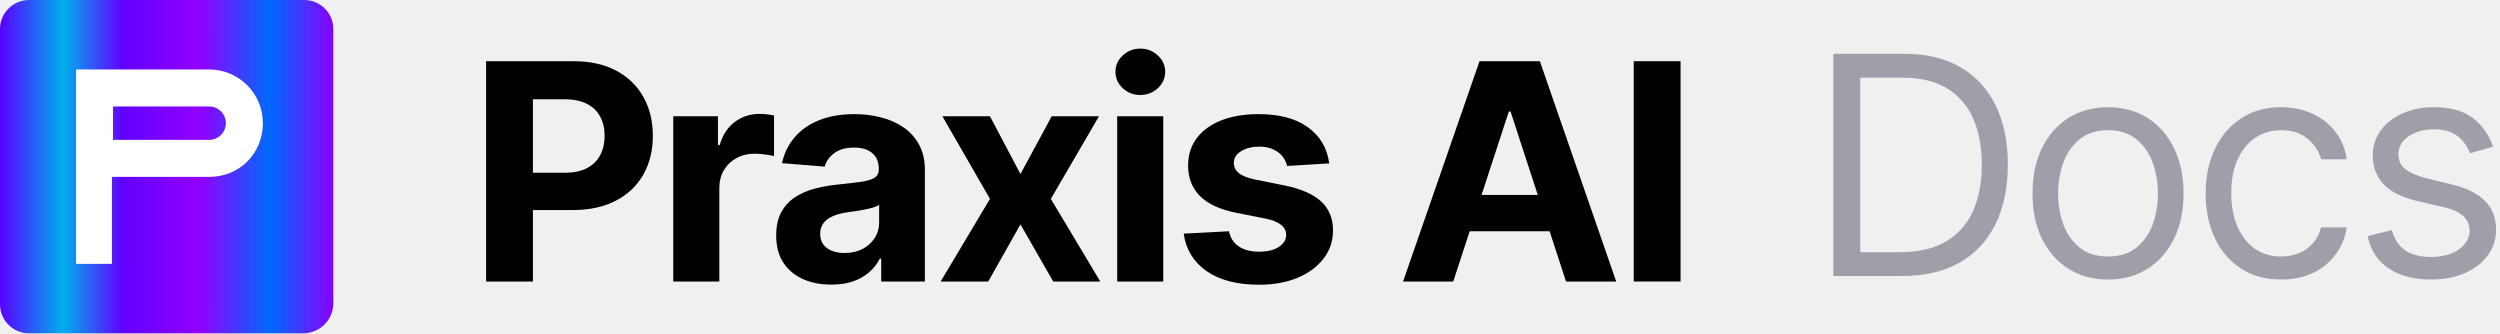
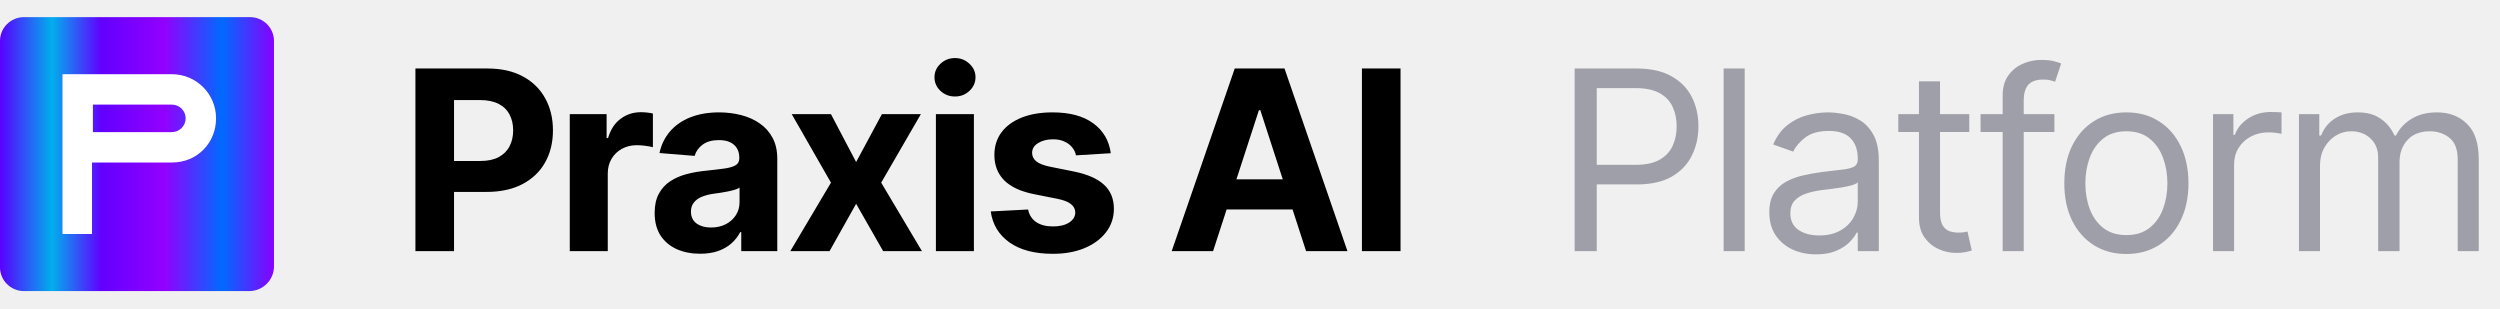
- <svg xmlns="http://www.w3.org/2000/svg" width="180" height="24" viewBox="0 0 180 24" fill="none">
-   <path fill-rule="evenodd" clip-rule="evenodd" d="M21.901 0C23.06 0 24 0.935 24 2.088V21.833C24 23.03 23.025 24 21.822 24H2.099C0.94 24 0 23.065 0 21.912V2.088C0 0.935 0.94 0 2.099 0H21.901Z" fill="url(#paint0_linear_34_93)" />
-   <path d="M17.794 6.133C17.093 5.432 16.126 5 15.058 5H5.474V19H8.059V12.736H15.058C17.293 12.736 18.927 11.004 18.927 8.868C18.927 7.799 18.494 6.833 17.794 6.133ZM15.058 10.072H8.137V7.664H15.058C15.722 7.664 16.263 8.203 16.263 8.868C16.263 9.532 15.722 10.072 15.058 10.072Z" fill="white" />
-   <path d="M121 4.406V20.268H117.629V4.406H121Z" fill="black" />
-   <path d="M104.634 20.268H101.021L106.526 4.406H110.87L116.367 20.268H112.754L108.76 8.031H108.636L104.634 20.268ZM104.408 14.033H112.941V16.651H104.408V14.033Z" fill="black" />
-   <path d="M95.704 11.764L92.668 11.95C92.616 11.691 92.504 11.459 92.333 11.252C92.162 11.041 91.936 10.873 91.656 10.749C91.38 10.62 91.051 10.556 90.667 10.556C90.153 10.556 89.719 10.664 89.367 10.881C89.014 11.092 88.837 11.377 88.837 11.733C88.837 12.017 88.951 12.257 89.18 12.453C89.408 12.649 89.8 12.807 90.355 12.925L92.52 13.359C93.682 13.597 94.549 13.979 95.12 14.505C95.691 15.032 95.977 15.724 95.977 16.581C95.977 17.361 95.746 18.045 95.284 18.633C94.827 19.222 94.199 19.681 93.4 20.012C92.605 20.337 91.689 20.5 90.651 20.5C89.068 20.5 87.807 20.172 86.867 19.516C85.933 18.855 85.385 17.957 85.225 16.821L88.487 16.651C88.585 17.131 88.824 17.497 89.203 17.75C89.582 17.998 90.067 18.122 90.659 18.122C91.24 18.122 91.707 18.011 92.06 17.789C92.419 17.562 92.6 17.27 92.605 16.914C92.6 16.615 92.473 16.369 92.224 16.178C91.975 15.982 91.591 15.832 91.072 15.729L89.001 15.319C87.833 15.086 86.963 14.684 86.392 14.11C85.827 13.537 85.544 12.807 85.544 11.919C85.544 11.154 85.751 10.496 86.167 9.944C86.587 9.391 87.176 8.965 87.934 8.666C88.697 8.366 89.59 8.217 90.612 8.217C92.123 8.217 93.311 8.534 94.178 9.169C95.05 9.804 95.559 10.669 95.704 11.764Z" fill="black" />
-   <path d="M80.438 20.268V8.372H83.754V20.268H80.438ZM82.104 6.838C81.611 6.838 81.188 6.675 80.835 6.35C80.487 6.02 80.313 5.625 80.313 5.165C80.313 4.711 80.487 4.321 80.835 3.996C81.188 3.665 81.611 3.5 82.104 3.5C82.597 3.5 83.017 3.665 83.365 3.996C83.718 4.321 83.894 4.711 83.894 5.165C83.894 5.625 83.718 6.02 83.365 6.35C83.017 6.675 82.597 6.838 82.104 6.838Z" fill="black" />
-   <path d="M71.278 8.372L73.473 12.531L75.723 8.372H79.126L75.661 14.32L79.219 20.268H75.832L73.473 16.155L71.153 20.268H67.728L71.278 14.32L67.852 8.372H71.278Z" fill="black" />
-   <path d="M59.856 20.492C59.093 20.492 58.413 20.36 57.817 20.097C57.22 19.829 56.747 19.434 56.4 18.912C56.057 18.386 55.886 17.73 55.886 16.945C55.886 16.284 56.008 15.729 56.252 15.28C56.496 14.831 56.828 14.469 57.248 14.196C57.669 13.922 58.146 13.715 58.681 13.576C59.221 13.437 59.786 13.338 60.378 13.282C61.074 13.209 61.634 13.142 62.06 13.08C62.485 13.013 62.794 12.915 62.986 12.786C63.178 12.657 63.274 12.466 63.274 12.213V12.166C63.274 11.676 63.119 11.296 62.807 11.028C62.501 10.759 62.065 10.625 61.499 10.625C60.902 10.625 60.427 10.757 60.074 11.02C59.721 11.278 59.488 11.604 59.374 11.996L56.306 11.748C56.462 11.025 56.768 10.401 57.225 9.874C57.682 9.342 58.271 8.934 58.992 8.65C59.719 8.361 60.56 8.217 61.515 8.217C62.179 8.217 62.815 8.294 63.422 8.449C64.035 8.604 64.577 8.844 65.049 9.169C65.527 9.494 65.903 9.913 66.178 10.424C66.454 10.93 66.591 11.537 66.591 12.244V20.268H63.446V18.618H63.352C63.16 18.99 62.903 19.317 62.581 19.602C62.26 19.88 61.873 20.1 61.421 20.26C60.97 20.415 60.448 20.492 59.856 20.492ZM60.806 18.215C61.294 18.215 61.725 18.12 62.099 17.929C62.472 17.732 62.766 17.469 62.978 17.139C63.191 16.808 63.298 16.434 63.298 16.016V14.753C63.194 14.82 63.051 14.882 62.87 14.939C62.693 14.991 62.493 15.04 62.27 15.086C62.047 15.128 61.824 15.166 61.6 15.202C61.377 15.233 61.175 15.262 60.993 15.288C60.604 15.344 60.264 15.435 59.973 15.559C59.683 15.683 59.457 15.85 59.296 16.062C59.135 16.269 59.054 16.527 59.054 16.837C59.054 17.286 59.218 17.629 59.545 17.867C59.877 18.099 60.298 18.215 60.806 18.215Z" fill="black" />
-   <path d="M48.475 20.268V8.372H51.691V10.447H51.815C52.033 9.709 52.399 9.151 52.913 8.774C53.427 8.392 54.019 8.201 54.688 8.201C54.854 8.201 55.033 8.211 55.225 8.232C55.417 8.253 55.586 8.281 55.731 8.317V11.245C55.576 11.198 55.36 11.157 55.085 11.121C54.81 11.085 54.558 11.067 54.33 11.067C53.842 11.067 53.406 11.173 53.022 11.384C52.643 11.591 52.342 11.88 52.119 12.252C51.901 12.623 51.792 13.052 51.792 13.537V20.268H48.475Z" fill="black" />
-   <path d="M35 20.268V4.406H41.291C42.5 4.406 43.531 4.636 44.382 5.096C45.233 5.55 45.882 6.182 46.328 6.993C46.78 7.798 47.005 8.728 47.005 9.781C47.005 10.835 46.777 11.764 46.32 12.569C45.864 13.375 45.202 14.002 44.335 14.451C43.473 14.901 42.43 15.125 41.205 15.125H37.196V12.438H40.66C41.309 12.438 41.844 12.327 42.264 12.105C42.69 11.877 43.006 11.565 43.214 11.168C43.427 10.765 43.533 10.303 43.533 9.781C43.533 9.255 43.427 8.795 43.214 8.403C43.006 8.005 42.69 7.698 42.264 7.481C41.838 7.259 41.299 7.148 40.645 7.148H38.371V20.268H35Z" fill="black" />
-   <path d="M179.499 10.562L177.842 11.031C177.738 10.755 177.584 10.487 177.381 10.227C177.183 9.961 176.913 9.742 176.569 9.57C176.225 9.398 175.785 9.312 175.249 9.312C174.514 9.312 173.902 9.482 173.413 9.82C172.928 10.154 172.686 10.578 172.686 11.094C172.686 11.552 172.853 11.914 173.186 12.18C173.519 12.445 174.04 12.667 174.749 12.844L176.53 13.281C177.603 13.542 178.402 13.94 178.928 14.477C179.454 15.008 179.717 15.693 179.717 16.531C179.717 17.219 179.519 17.833 179.124 18.375C178.733 18.917 178.186 19.344 177.483 19.656C176.78 19.969 175.962 20.125 175.03 20.125C173.806 20.125 172.793 19.859 171.991 19.328C171.189 18.797 170.681 18.021 170.467 17L172.217 16.562C172.384 17.208 172.699 17.693 173.163 18.016C173.631 18.338 174.243 18.5 174.999 18.5C175.858 18.5 176.54 18.318 177.045 17.953C177.556 17.583 177.811 17.141 177.811 16.625C177.811 16.208 177.665 15.859 177.374 15.578C177.082 15.292 176.634 15.078 176.03 14.938L174.03 14.469C172.931 14.208 172.124 13.805 171.608 13.258C171.097 12.706 170.842 12.016 170.842 11.188C170.842 10.51 171.032 9.911 171.413 9.391C171.798 8.87 172.321 8.461 172.983 8.164C173.65 7.867 174.405 7.719 175.249 7.719C176.436 7.719 177.368 7.979 178.045 8.5C178.728 9.021 179.212 9.708 179.499 10.562Z" fill="#9F9FA9" />
-   <path d="M164.245 20.125C163.12 20.125 162.151 19.859 161.338 19.328C160.526 18.797 159.901 18.065 159.463 17.133C159.026 16.201 158.807 15.135 158.807 13.938C158.807 12.719 159.031 11.643 159.479 10.711C159.932 9.773 160.562 9.042 161.37 8.516C162.182 7.984 163.13 7.719 164.213 7.719C165.057 7.719 165.818 7.875 166.495 8.188C167.172 8.5 167.726 8.938 168.159 9.5C168.591 10.062 168.859 10.719 168.963 11.469H167.12C166.979 10.922 166.667 10.438 166.182 10.016C165.703 9.589 165.057 9.375 164.245 9.375C163.526 9.375 162.896 9.562 162.354 9.938C161.818 10.307 161.398 10.831 161.096 11.508C160.799 12.18 160.651 12.969 160.651 13.875C160.651 14.802 160.797 15.609 161.088 16.297C161.385 16.984 161.802 17.518 162.338 17.898C162.88 18.279 163.515 18.469 164.245 18.469C164.724 18.469 165.159 18.385 165.549 18.219C165.94 18.052 166.271 17.812 166.542 17.5C166.812 17.188 167.005 16.812 167.12 16.375H168.963C168.859 17.083 168.601 17.721 168.19 18.289C167.784 18.852 167.245 19.299 166.573 19.633C165.906 19.961 165.13 20.125 164.245 20.125Z" fill="#9F9FA9" />
-   <path d="M151.777 20.125C150.694 20.125 149.743 19.867 148.926 19.352C148.113 18.836 147.478 18.115 147.02 17.188C146.566 16.26 146.34 15.177 146.34 13.938C146.34 12.688 146.566 11.596 147.02 10.664C147.478 9.732 148.113 9.008 148.926 8.492C149.743 7.977 150.694 7.719 151.777 7.719C152.861 7.719 153.809 7.977 154.621 8.492C155.439 9.008 156.074 9.732 156.527 10.664C156.986 11.596 157.215 12.688 157.215 13.938C157.215 15.177 156.986 16.26 156.527 17.188C156.074 18.115 155.439 18.836 154.621 19.352C153.809 19.867 152.861 20.125 151.777 20.125ZM151.777 18.469C152.6 18.469 153.277 18.258 153.809 17.836C154.34 17.414 154.733 16.859 154.988 16.172C155.243 15.484 155.371 14.74 155.371 13.938C155.371 13.135 155.243 12.388 154.988 11.695C154.733 11.003 154.34 10.443 153.809 10.016C153.277 9.589 152.6 9.375 151.777 9.375C150.954 9.375 150.277 9.589 149.746 10.016C149.215 10.443 148.822 11.003 148.566 11.695C148.311 12.388 148.184 13.135 148.184 13.938C148.184 14.74 148.311 15.484 148.566 16.172C148.822 16.859 149.215 17.414 149.746 17.836C150.277 18.258 150.954 18.469 151.777 18.469Z" fill="#9F9FA9" />
-   <path d="M136.938 19.875H132V3.875H137.156C138.708 3.875 140.036 4.195 141.141 4.836C142.245 5.471 143.091 6.385 143.68 7.578C144.268 8.766 144.563 10.188 144.563 11.844C144.563 13.51 144.266 14.945 143.672 16.148C143.078 17.346 142.214 18.268 141.078 18.914C139.943 19.555 138.563 19.875 136.938 19.875ZM133.938 18.156H136.812C138.135 18.156 139.232 17.901 140.102 17.391C140.971 16.88 141.62 16.154 142.047 15.211C142.474 14.268 142.688 13.146 142.688 11.844C142.688 10.552 142.477 9.44 142.055 8.508C141.633 7.57 141.003 6.852 140.164 6.352C139.326 5.846 138.281 5.594 137.031 5.594H133.938V18.156Z" fill="#9F9FA9" />
+ <svg xmlns="http://www.w3.org/2000/svg" width="219" height="27" viewBox="0 0 219 27" fill="none">
+   <path fill-rule="evenodd" clip-rule="evenodd" d="M21.901 1.5C23.06 1.5 24 2.435 24 3.588V23.333C24 24.53 23.025 25.5 21.822 25.5H2.099C0.94 25.5 0 24.565 0 23.412V3.588C0 2.435 0.94 1.5 2.099 1.5H21.901Z" fill="url(#paint0_linear_80_49)" />
+   <path d="M17.794 7.633C17.093 6.932 16.126 6.5 15.058 6.5H5.474V20.5H8.059V14.236H15.058C17.293 14.236 18.927 12.504 18.927 10.368C18.927 9.299 18.494 8.333 17.794 7.633ZM15.058 11.572H8.137V9.164H15.058C15.722 9.164 16.263 9.703 16.263 10.368C16.263 11.032 15.722 11.572 15.058 11.572Z" fill="white" />
+   <path d="M36.391 22V6H42.703C43.917 6 44.95 6.232 45.805 6.695C46.659 7.154 47.31 7.792 47.758 8.609C48.211 9.422 48.438 10.359 48.438 11.422C48.438 12.484 48.208 13.422 47.75 14.234C47.292 15.047 46.628 15.68 45.758 16.133C44.893 16.586 43.846 16.812 42.617 16.812H38.594V14.102H42.07C42.721 14.102 43.258 13.99 43.68 13.766C44.107 13.537 44.425 13.221 44.633 12.82C44.846 12.414 44.953 11.948 44.953 11.422C44.953 10.891 44.846 10.427 44.633 10.031C44.425 9.63 44.107 9.32 43.68 9.102C43.253 8.878 42.711 8.766 42.055 8.766H39.773V22H36.391ZM49.912 22V10H53.139V12.094H53.264C53.483 11.349 53.85 10.787 54.365 10.406C54.881 10.021 55.475 9.828 56.147 9.828C56.313 9.828 56.493 9.839 56.686 9.859C56.878 9.88 57.048 9.909 57.194 9.945V12.898C57.037 12.852 56.821 12.81 56.545 12.773C56.269 12.737 56.016 12.719 55.787 12.719C55.298 12.719 54.86 12.825 54.475 13.039C54.095 13.247 53.792 13.539 53.569 13.914C53.35 14.289 53.24 14.721 53.24 15.211V22H49.912ZM61.332 22.227C60.567 22.227 59.884 22.094 59.285 21.828C58.687 21.557 58.213 21.159 57.864 20.633C57.52 20.102 57.348 19.44 57.348 18.648C57.348 17.982 57.47 17.422 57.715 16.969C57.96 16.516 58.293 16.151 58.715 15.875C59.137 15.599 59.616 15.391 60.153 15.25C60.694 15.109 61.262 15.01 61.856 14.953C62.554 14.88 63.116 14.812 63.543 14.75C63.97 14.682 64.28 14.583 64.473 14.453C64.666 14.323 64.762 14.13 64.762 13.875V13.828C64.762 13.333 64.606 12.95 64.293 12.68C63.986 12.409 63.548 12.273 62.981 12.273C62.382 12.273 61.905 12.406 61.551 12.672C61.197 12.932 60.963 13.26 60.848 13.656L57.77 13.406C57.926 12.677 58.233 12.047 58.692 11.516C59.15 10.979 59.741 10.568 60.465 10.281C61.194 9.99 62.038 9.844 62.996 9.844C63.663 9.844 64.301 9.922 64.91 10.078C65.525 10.234 66.069 10.477 66.543 10.805C67.022 11.133 67.4 11.555 67.676 12.07C67.952 12.581 68.09 13.193 68.09 13.906V22H64.934V20.336H64.84C64.647 20.711 64.39 21.042 64.067 21.328C63.744 21.609 63.356 21.831 62.903 21.992C62.45 22.148 61.926 22.227 61.332 22.227ZM62.285 19.93C62.775 19.93 63.207 19.833 63.582 19.641C63.957 19.443 64.252 19.177 64.465 18.844C64.679 18.51 64.785 18.133 64.785 17.711V16.438C64.681 16.505 64.538 16.568 64.356 16.625C64.179 16.677 63.978 16.727 63.754 16.773C63.53 16.815 63.306 16.854 63.082 16.891C62.858 16.922 62.655 16.951 62.473 16.977C62.082 17.034 61.741 17.125 61.45 17.25C61.158 17.375 60.931 17.544 60.77 17.758C60.608 17.966 60.528 18.227 60.528 18.539C60.528 18.992 60.692 19.338 61.02 19.578C61.353 19.812 61.775 19.93 62.285 19.93ZM72.793 10L74.997 14.195L77.254 10H80.668L77.192 16L80.762 22H77.364L74.997 17.852L72.668 22H69.231L72.793 16L69.356 10H72.793ZM81.985 22V10H85.313V22H81.985ZM83.657 8.453C83.162 8.453 82.738 8.289 82.383 7.961C82.034 7.628 81.86 7.229 81.86 6.766C81.86 6.307 82.034 5.914 82.383 5.586C82.738 5.253 83.162 5.086 83.657 5.086C84.152 5.086 84.573 5.253 84.922 5.586C85.277 5.914 85.454 6.307 85.454 6.766C85.454 7.229 85.277 7.628 84.922 7.961C84.573 8.289 84.152 8.453 83.657 8.453ZM97.303 13.422L94.257 13.609C94.205 13.349 94.093 13.115 93.921 12.906C93.749 12.693 93.522 12.523 93.241 12.398C92.965 12.268 92.634 12.203 92.249 12.203C91.733 12.203 91.298 12.312 90.944 12.531C90.59 12.745 90.413 13.031 90.413 13.391C90.413 13.677 90.528 13.919 90.757 14.117C90.986 14.315 91.379 14.474 91.936 14.594L94.108 15.031C95.275 15.271 96.145 15.656 96.718 16.188C97.29 16.719 97.577 17.417 97.577 18.281C97.577 19.068 97.345 19.758 96.882 20.352C96.423 20.945 95.793 21.409 94.991 21.742C94.194 22.07 93.275 22.234 92.233 22.234C90.645 22.234 89.379 21.904 88.436 21.242C87.499 20.576 86.949 19.669 86.788 18.523L90.061 18.352C90.16 18.836 90.4 19.206 90.78 19.461C91.16 19.711 91.647 19.836 92.241 19.836C92.824 19.836 93.293 19.724 93.647 19.5C94.007 19.271 94.189 18.977 94.194 18.617C94.189 18.315 94.061 18.068 93.811 17.875C93.561 17.677 93.176 17.526 92.655 17.422L90.577 17.008C89.405 16.773 88.533 16.367 87.96 15.789C87.392 15.211 87.108 14.474 87.108 13.578C87.108 12.807 87.317 12.143 87.733 11.586C88.155 11.029 88.746 10.599 89.507 10.297C90.272 9.995 91.168 9.844 92.194 9.844C93.71 9.844 94.903 10.164 95.772 10.805C96.647 11.445 97.158 12.318 97.303 13.422ZM106.265 22H102.64L108.163 6H112.523L118.038 22H114.413L110.405 9.656H110.28L106.265 22ZM106.038 15.711H114.601V18.352H106.038V15.711ZM122.687 6V22H119.304V6H122.687Z" fill="black" />
+   <path d="M137.938 22V6H143.344C144.599 6 145.625 6.227 146.422 6.68C147.224 7.128 147.818 7.734 148.203 8.5C148.589 9.266 148.781 10.12 148.781 11.062C148.781 12.005 148.589 12.862 148.203 13.633C147.823 14.404 147.234 15.018 146.438 15.477C145.641 15.93 144.62 16.156 143.375 16.156H139.5V14.438H143.313C144.172 14.438 144.862 14.289 145.383 13.992C145.904 13.695 146.281 13.294 146.516 12.789C146.755 12.279 146.875 11.703 146.875 11.062C146.875 10.422 146.755 9.849 146.516 9.344C146.281 8.839 145.901 8.443 145.375 8.156C144.849 7.865 144.151 7.719 143.281 7.719H139.875V22H137.938ZM152.836 6V22H150.992V6H152.836ZM159.084 22.281C158.324 22.281 157.634 22.138 157.014 21.852C156.394 21.56 155.902 21.141 155.537 20.594C155.173 20.042 154.991 19.375 154.991 18.594C154.991 17.906 155.126 17.349 155.397 16.922C155.668 16.49 156.03 16.151 156.483 15.906C156.936 15.662 157.436 15.479 157.983 15.359C158.535 15.234 159.09 15.135 159.647 15.062C160.376 14.969 160.967 14.898 161.42 14.852C161.879 14.8 162.212 14.713 162.42 14.594C162.634 14.474 162.741 14.266 162.741 13.969V13.906C162.741 13.135 162.53 12.537 162.108 12.109C161.691 11.682 161.058 11.469 160.209 11.469C159.329 11.469 158.639 11.662 158.139 12.047C157.639 12.432 157.287 12.844 157.084 13.281L155.334 12.656C155.647 11.927 156.063 11.359 156.584 10.953C157.11 10.542 157.683 10.255 158.303 10.094C158.928 9.927 159.543 9.844 160.147 9.844C160.532 9.844 160.975 9.891 161.475 9.984C161.98 10.073 162.467 10.258 162.936 10.539C163.41 10.82 163.803 11.245 164.116 11.812C164.428 12.38 164.584 13.141 164.584 14.094V22H162.741V20.375H162.647C162.522 20.635 162.313 20.914 162.022 21.211C161.73 21.508 161.342 21.76 160.858 21.969C160.373 22.177 159.782 22.281 159.084 22.281ZM159.366 20.625C160.095 20.625 160.709 20.482 161.209 20.195C161.715 19.909 162.095 19.539 162.35 19.086C162.61 18.633 162.741 18.156 162.741 17.656V15.969C162.662 16.062 162.491 16.148 162.225 16.227C161.965 16.299 161.662 16.365 161.319 16.422C160.98 16.474 160.649 16.521 160.326 16.562C160.009 16.599 159.751 16.63 159.553 16.656C159.074 16.719 158.626 16.82 158.209 16.961C157.798 17.096 157.465 17.302 157.209 17.578C156.959 17.849 156.834 18.219 156.834 18.688C156.834 19.328 157.071 19.812 157.545 20.141C158.024 20.463 158.631 20.625 159.366 20.625ZM172.508 10V11.562H166.29V10H172.508ZM168.102 7.125H169.946V18.562C169.946 19.083 170.021 19.474 170.172 19.734C170.329 19.99 170.527 20.162 170.766 20.25C171.011 20.333 171.269 20.375 171.54 20.375C171.743 20.375 171.909 20.365 172.04 20.344C172.17 20.318 172.274 20.297 172.352 20.281L172.727 21.938C172.602 21.984 172.428 22.031 172.204 22.078C171.98 22.13 171.696 22.156 171.352 22.156C170.831 22.156 170.321 22.044 169.821 21.82C169.326 21.596 168.915 21.255 168.586 20.797C168.263 20.338 168.102 19.76 168.102 19.062V7.125ZM179.965 10V11.562H173.497V10H179.965ZM175.434 22V8.344C175.434 7.656 175.596 7.083 175.919 6.625C176.242 6.167 176.661 5.823 177.176 5.594C177.692 5.365 178.236 5.25 178.809 5.25C179.262 5.25 179.632 5.286 179.919 5.359C180.205 5.432 180.419 5.5 180.559 5.562L180.028 7.156C179.934 7.125 179.804 7.086 179.637 7.039C179.476 6.992 179.262 6.969 178.997 6.969C178.387 6.969 177.947 7.122 177.676 7.43C177.411 7.737 177.278 8.188 177.278 8.781V22H175.434ZM186.27 22.25C185.187 22.25 184.236 21.992 183.419 21.477C182.606 20.961 181.971 20.24 181.513 19.312C181.059 18.385 180.833 17.302 180.833 16.062C180.833 14.812 181.059 13.721 181.513 12.789C181.971 11.857 182.606 11.133 183.419 10.617C184.236 10.102 185.187 9.844 186.27 9.844C187.354 9.844 188.302 10.102 189.114 10.617C189.932 11.133 190.567 11.857 191.02 12.789C191.479 13.721 191.708 14.812 191.708 16.062C191.708 17.302 191.479 18.385 191.02 19.312C190.567 20.24 189.932 20.961 189.114 21.477C188.302 21.992 187.354 22.25 186.27 22.25ZM186.27 20.594C187.093 20.594 187.77 20.383 188.302 19.961C188.833 19.539 189.226 18.984 189.481 18.297C189.736 17.609 189.864 16.865 189.864 16.062C189.864 15.26 189.736 14.513 189.481 13.82C189.226 13.128 188.833 12.568 188.302 12.141C187.77 11.713 187.093 11.5 186.27 11.5C185.447 11.5 184.77 11.713 184.239 12.141C183.708 12.568 183.315 13.128 183.059 13.82C182.804 14.513 182.677 15.26 182.677 16.062C182.677 16.865 182.804 17.609 183.059 18.297C183.315 18.984 183.708 19.539 184.239 19.961C184.77 20.383 185.447 20.594 186.27 20.594ZM193.862 22V10H195.644V11.812H195.769C195.987 11.219 196.383 10.737 196.956 10.367C197.529 9.997 198.175 9.812 198.894 9.812C199.029 9.812 199.198 9.815 199.401 9.82C199.604 9.826 199.758 9.833 199.862 9.844V11.719C199.8 11.703 199.657 11.68 199.433 11.648C199.214 11.612 198.982 11.594 198.737 11.594C198.154 11.594 197.633 11.716 197.175 11.961C196.722 12.2 196.362 12.534 196.097 12.961C195.836 13.383 195.706 13.865 195.706 14.406V22H193.862ZM201.388 22V10H203.169V11.875H203.325C203.575 11.234 203.979 10.737 204.536 10.383C205.094 10.023 205.763 9.844 206.544 9.844C207.336 9.844 207.995 10.023 208.521 10.383C209.052 10.737 209.466 11.234 209.763 11.875H209.888C210.195 11.255 210.656 10.763 211.271 10.398C211.885 10.029 212.622 9.844 213.482 9.844C214.554 9.844 215.432 10.18 216.114 10.852C216.797 11.518 217.138 12.557 217.138 13.969V22H215.294V13.969C215.294 13.083 215.052 12.45 214.568 12.07C214.083 11.69 213.513 11.5 212.857 11.5C212.013 11.5 211.359 11.755 210.896 12.266C210.432 12.771 210.2 13.412 210.2 14.188V22H208.325V13.781C208.325 13.099 208.104 12.55 207.661 12.133C207.219 11.711 206.648 11.5 205.95 11.5C205.471 11.5 205.023 11.628 204.607 11.883C204.195 12.138 203.862 12.492 203.607 12.945C203.357 13.393 203.232 13.912 203.232 14.5V22H201.388Z" fill="#9F9FA9" />
  <defs>
-     <linearGradient id="paint0_linear_34_93" x1="0" y1="12" x2="24" y2="12" gradientUnits="userSpaceOnUse">
+     <linearGradient id="paint0_linear_80_49" x1="0" y1="13.5" x2="24" y2="13.5" gradientUnits="userSpaceOnUse">
      <stop stop-color="#5900FF" />
      <stop offset="0.19" stop-color="#00AFEC" />
      <stop offset="0.37" stop-color="#6200FF" />
      <stop offset="0.6" stop-color="#9200FF" />
      <stop offset="0.81" stop-color="#006AFF" />
      <stop offset="1" stop-color="#8800FF" />
    </linearGradient>
  </defs>
</svg>
